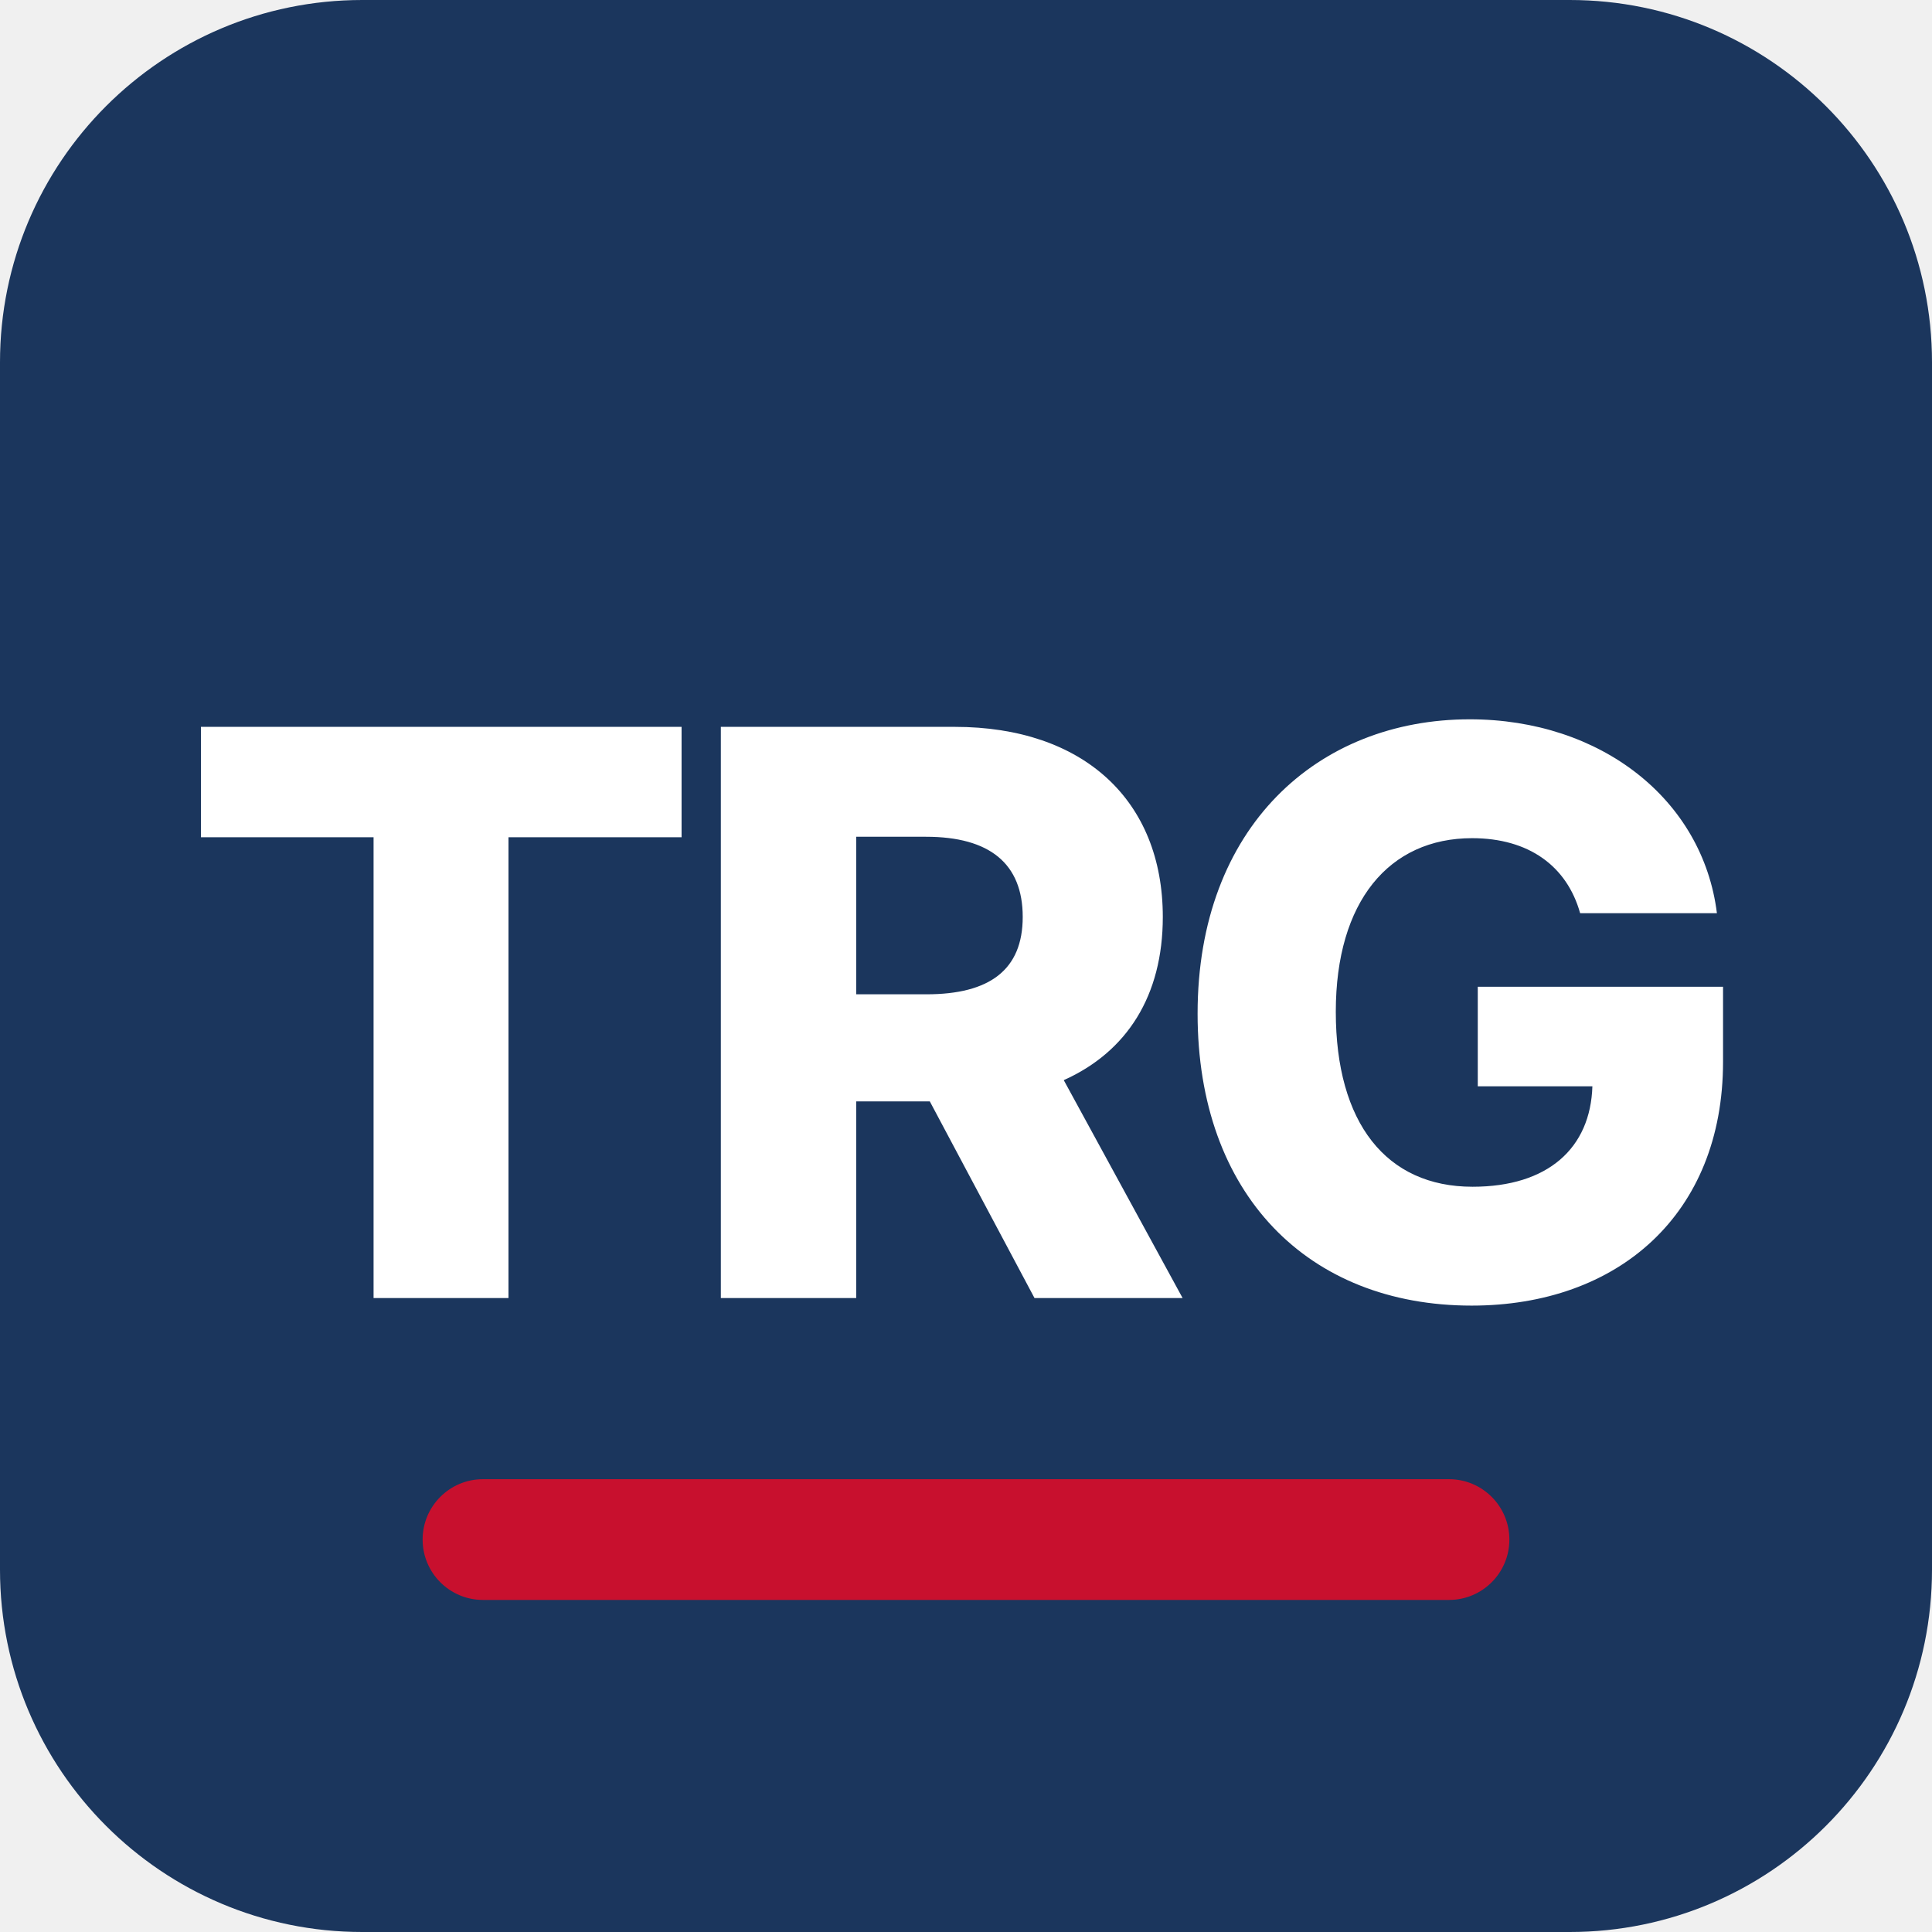
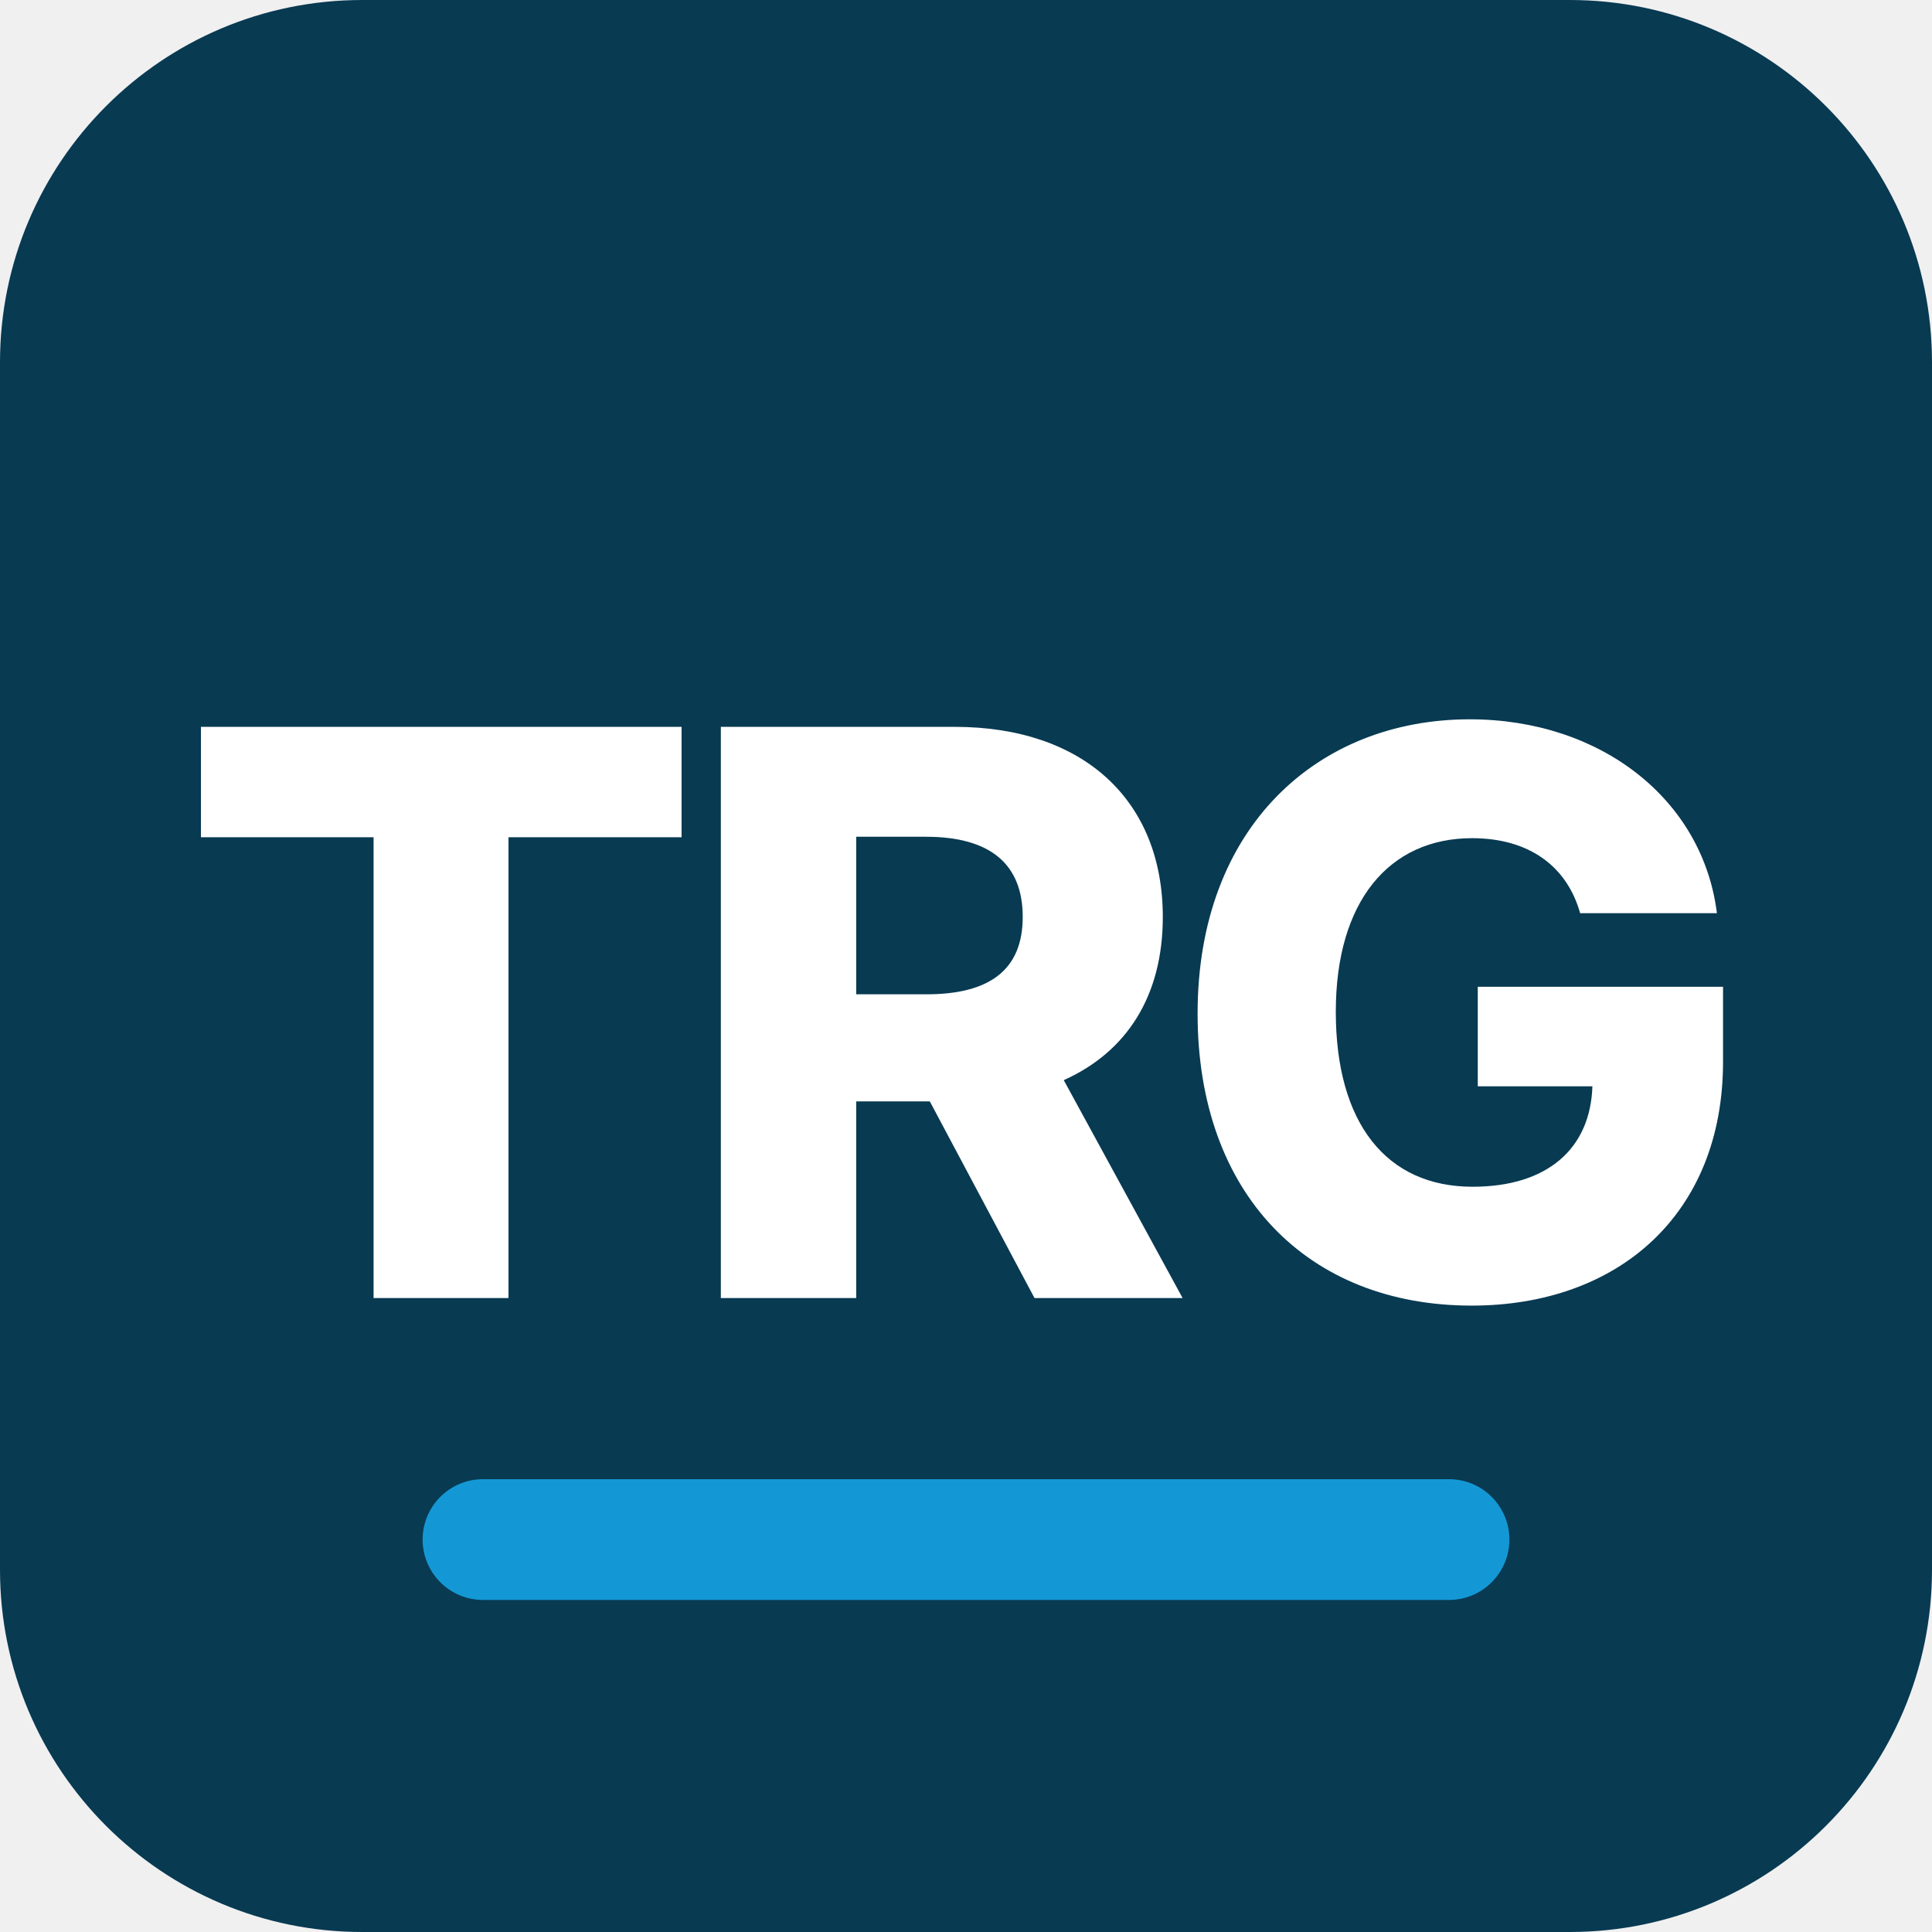
<svg xmlns="http://www.w3.org/2000/svg" viewBox="0 0 64 64">
-   <rect width="64" height="64" rx="12" fill="#1b365d" />
+   <rect width="64" height="64" rx="12" fill="#083a52" />
  <text x="32" y="43" text-anchor="middle" font-family="system-ui,-apple-system,sans-serif" font-weight="800" font-size="26" letter-spacing="-1" fill="#ffffff">TRG</text>
-   <rect x="14" y="49" width="36" height="4" rx="2" fill="#c8102e" />
+   <rect x="14" y="49" width="36" height="4" rx="2" fill="#1498d5" />
</svg>
